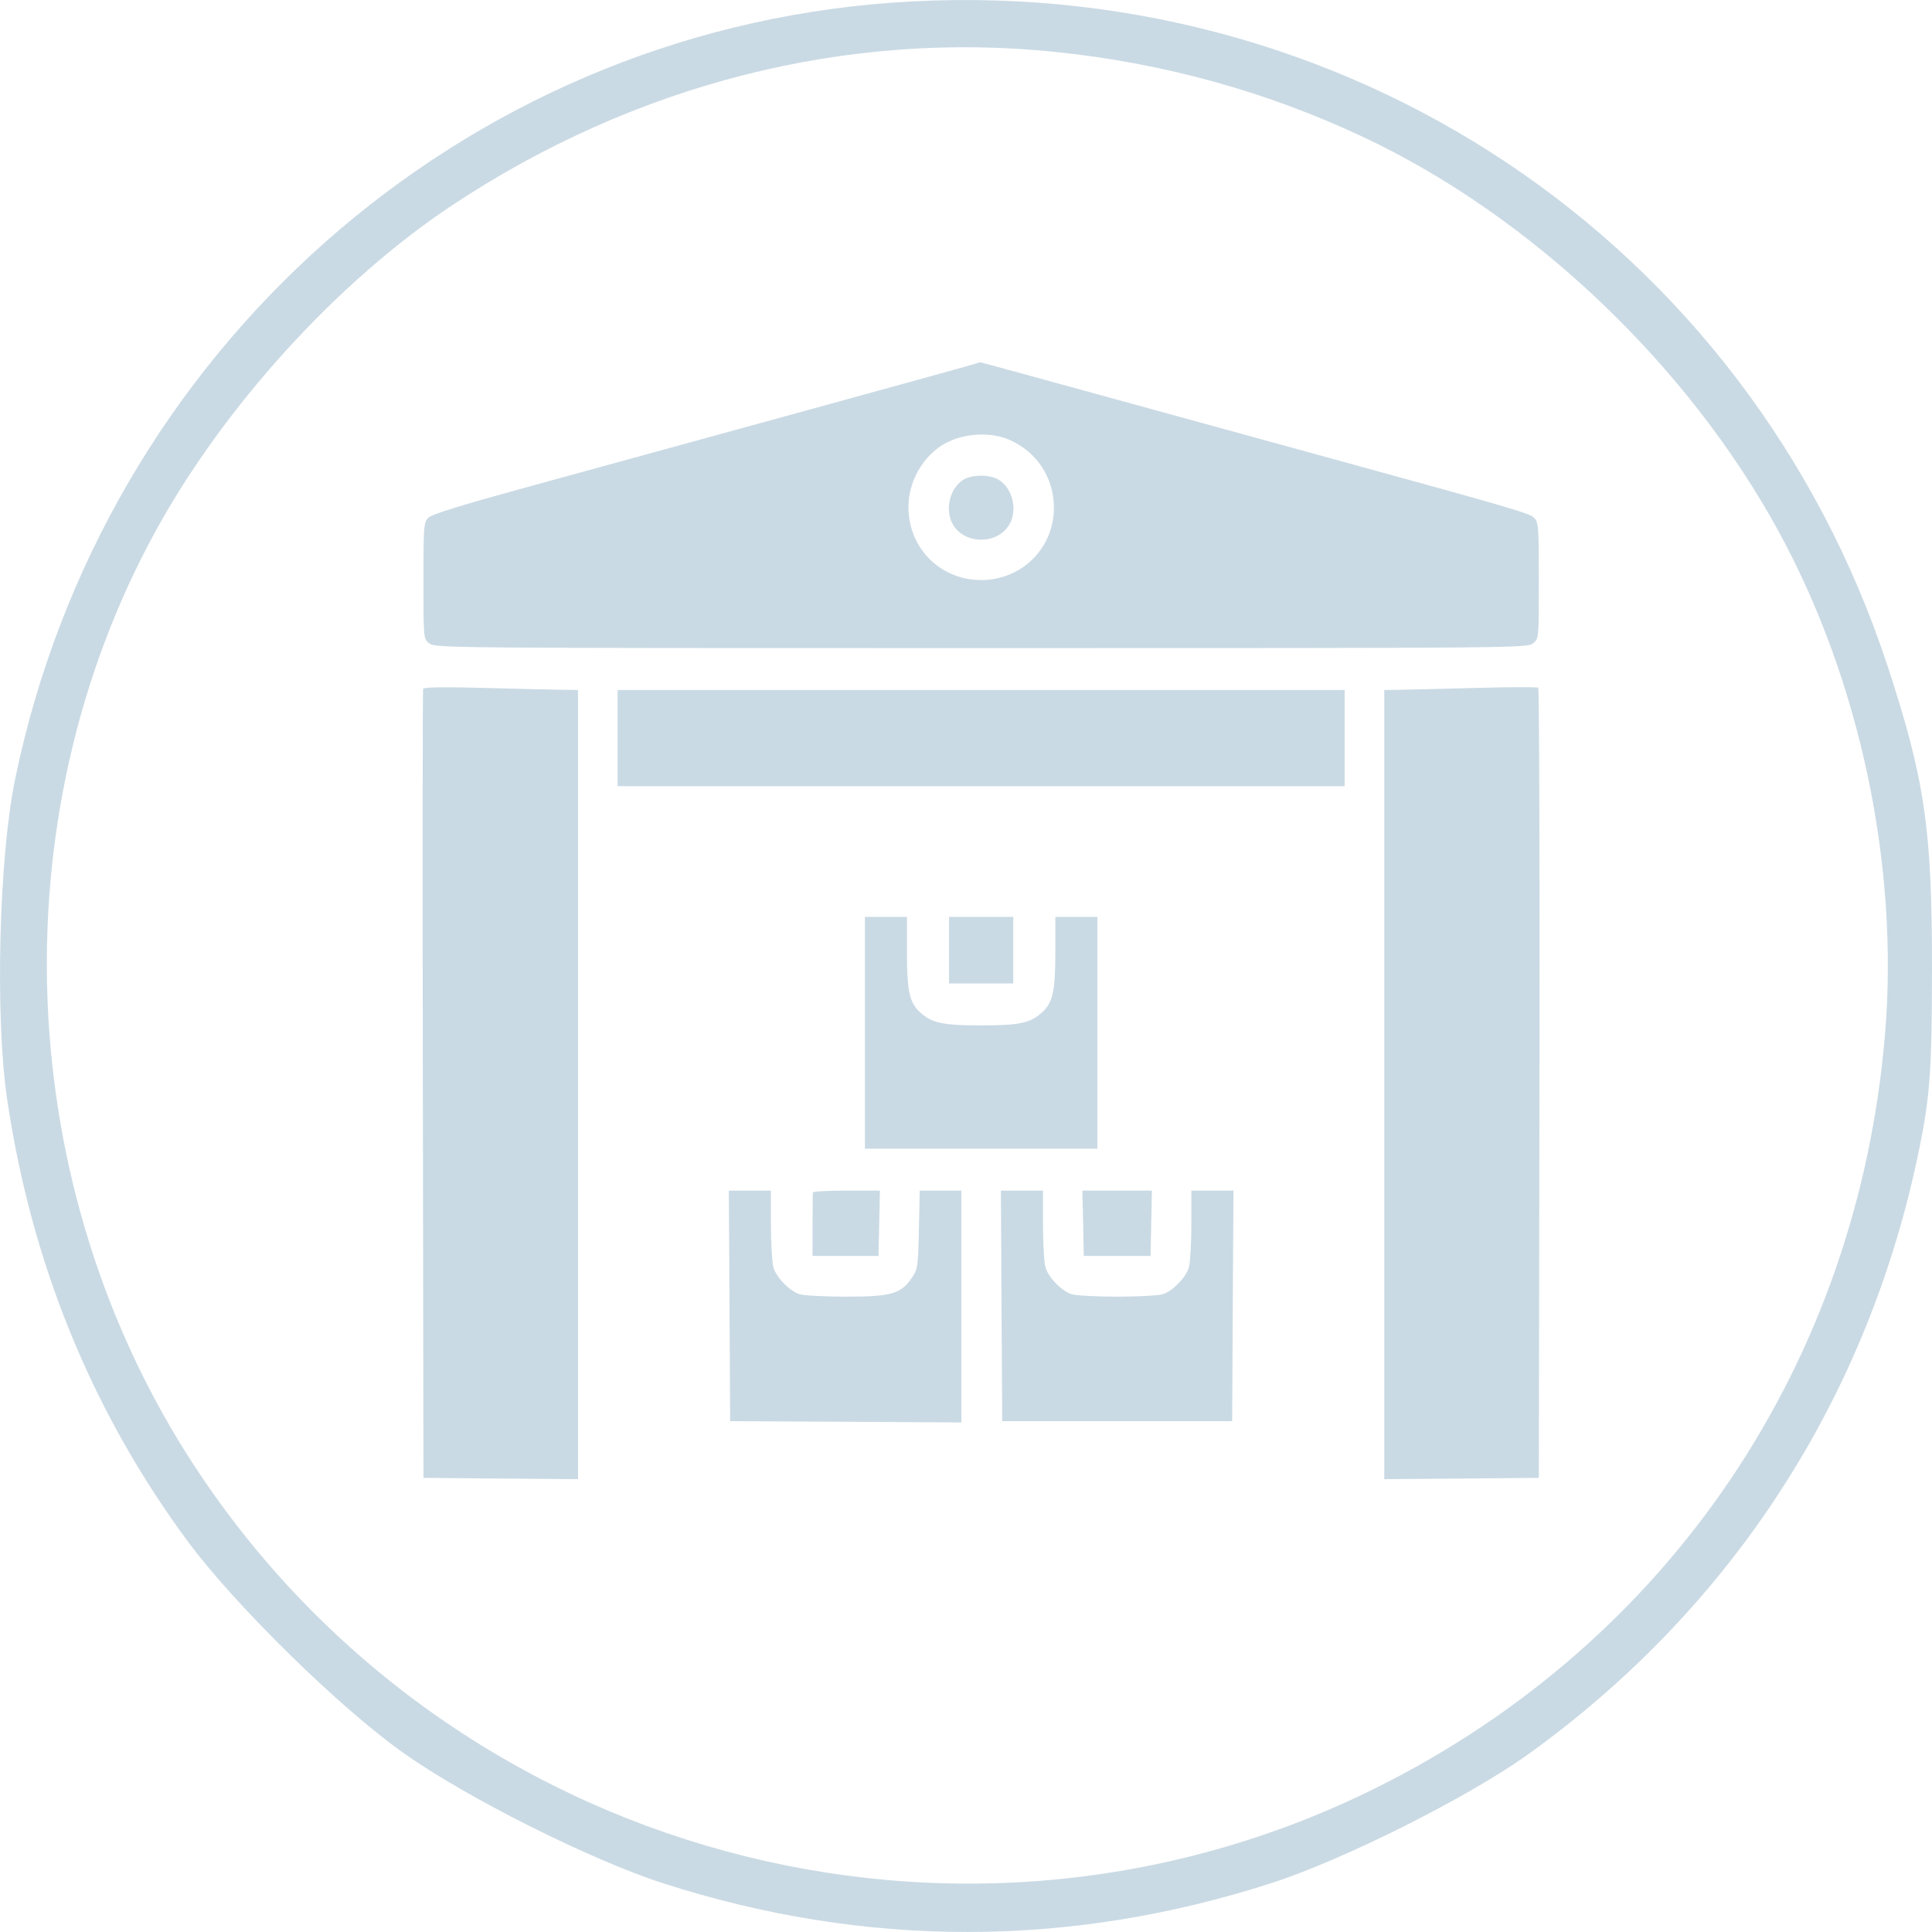
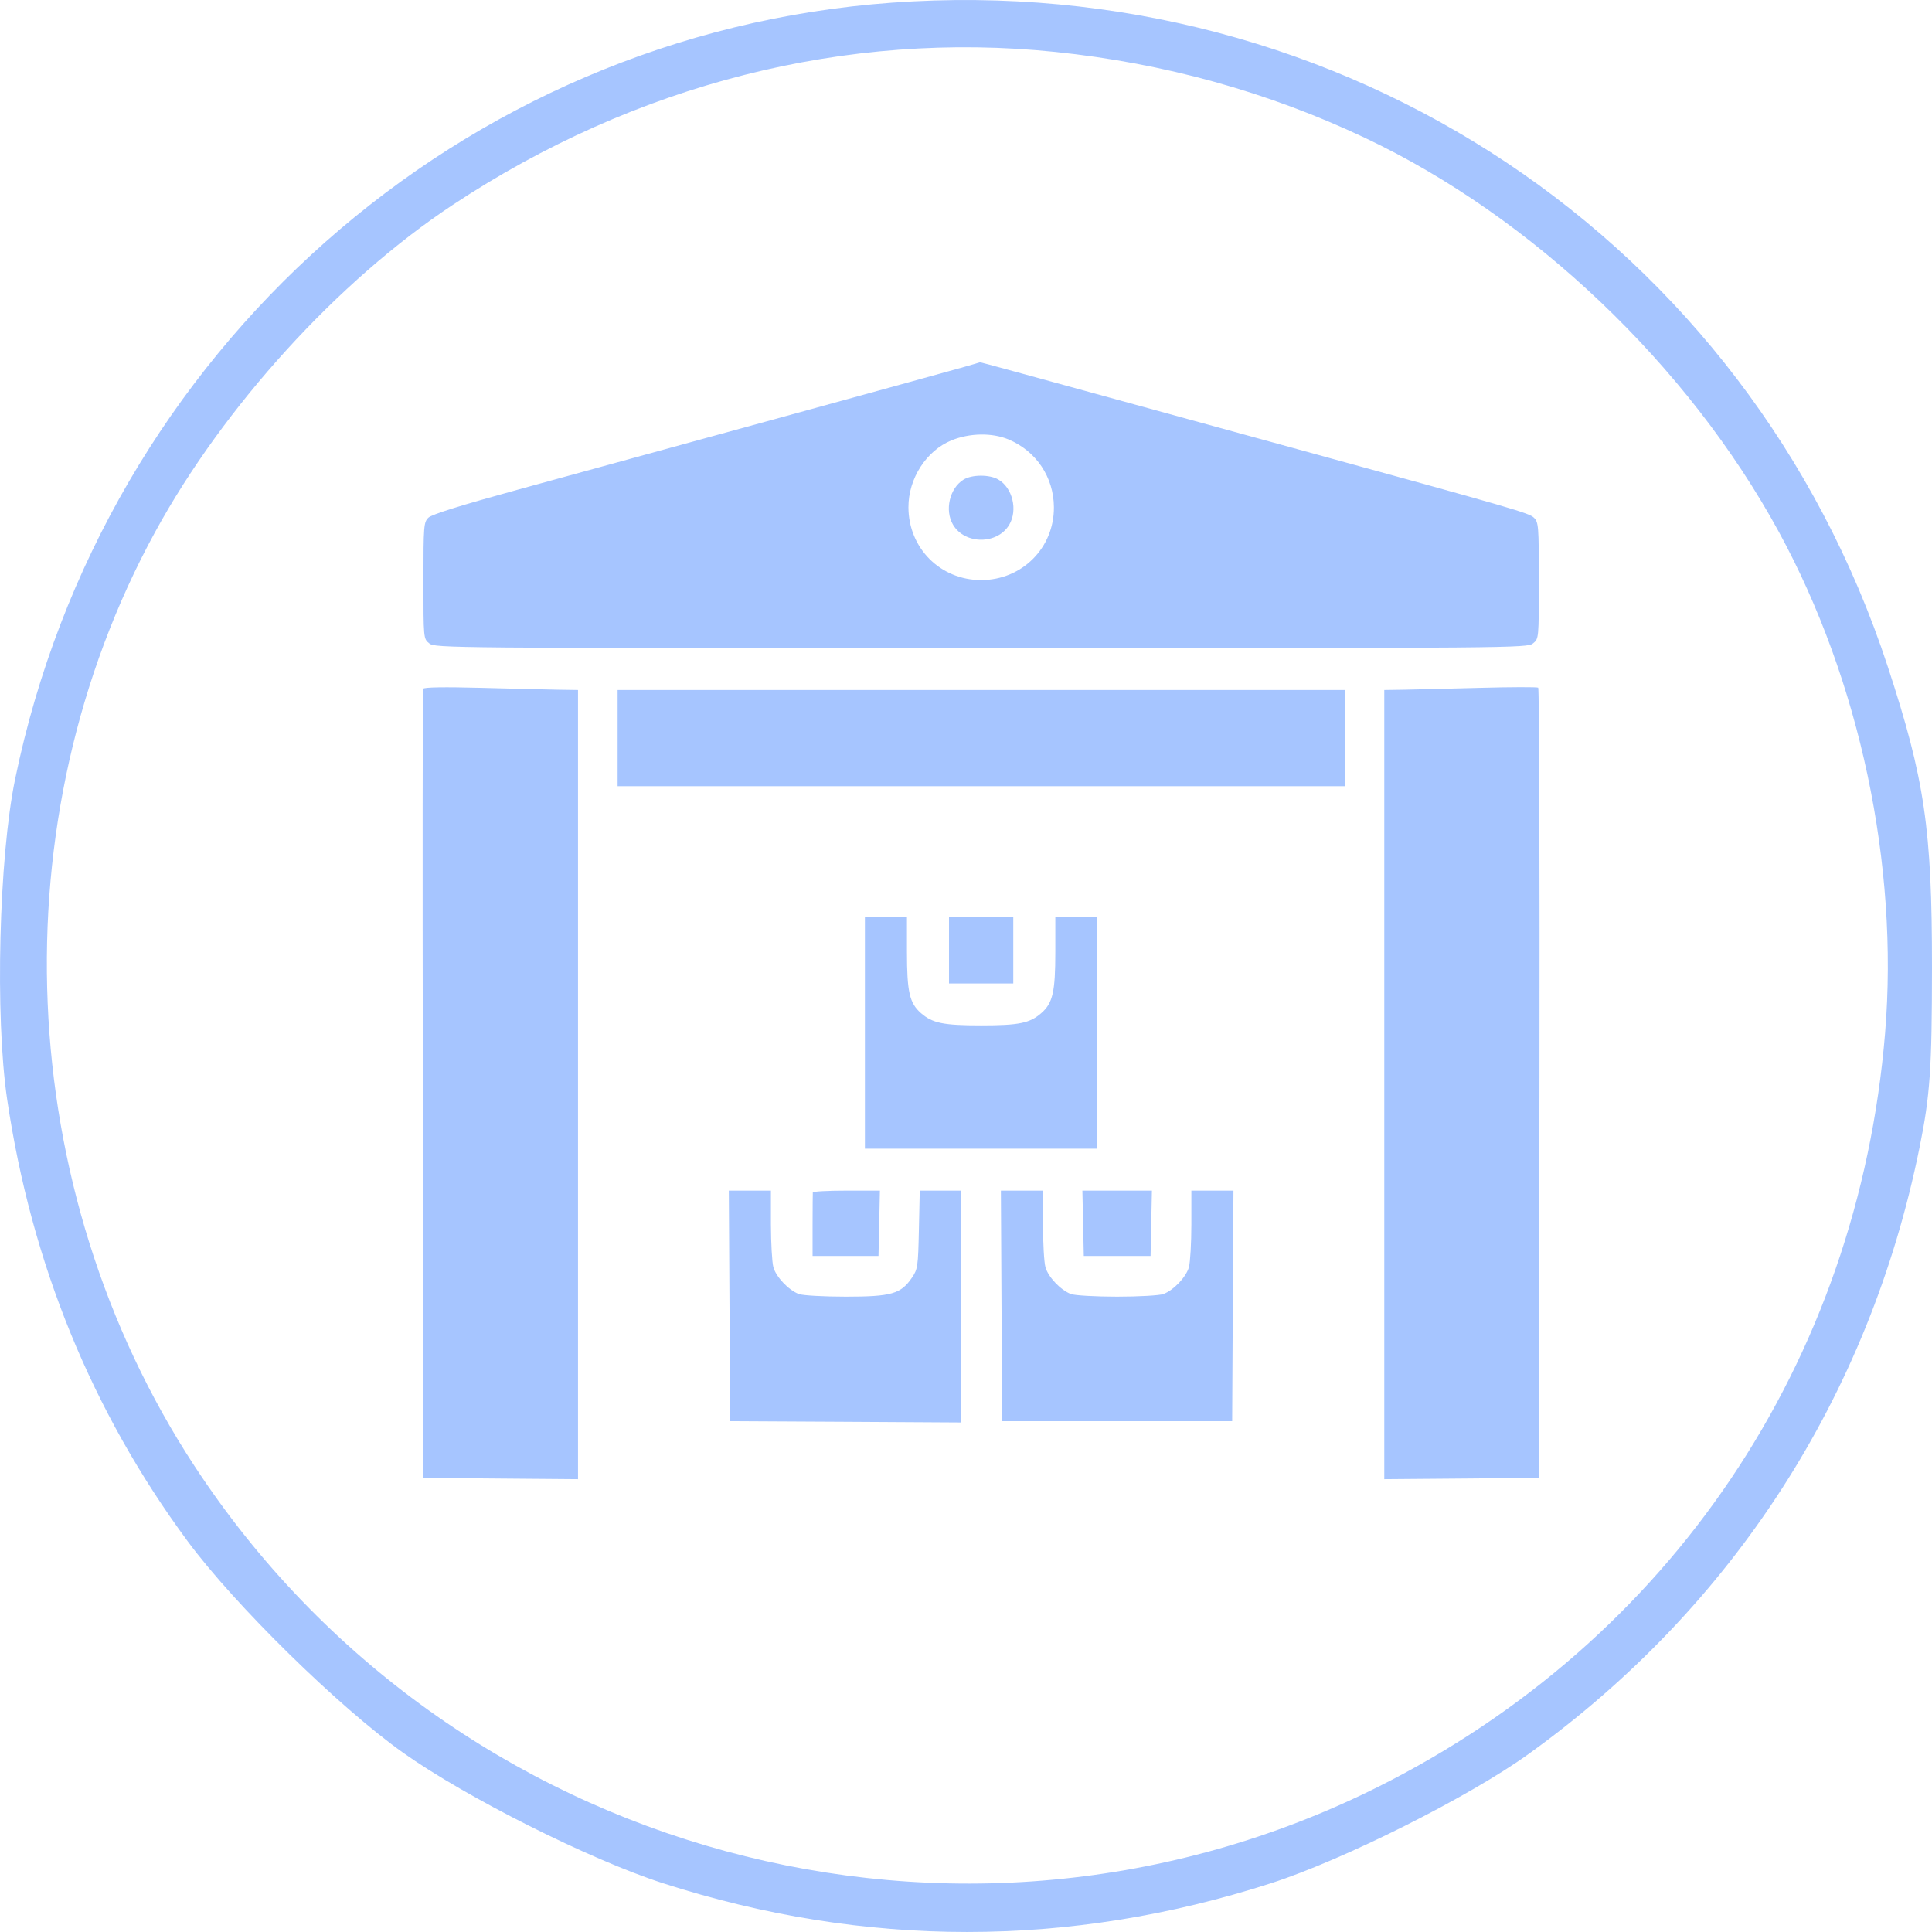
<svg xmlns="http://www.w3.org/2000/svg" width="34" height="34" viewBox="0 0 34 34" fill="none">
-   <path fill-rule="evenodd" clip-rule="evenodd" d="M16.962 6.459C16.68 6.54 11.979 7.832 9.128 8.613C8.112 8.892 7.598 9.052 7.539 9.11C7.457 9.19 7.452 9.252 7.452 10.217C7.452 11.239 7.452 11.24 7.555 11.323C7.655 11.404 7.87 11.406 17.267 11.406C26.663 11.406 26.878 11.404 26.978 11.323C27.081 11.24 27.081 11.239 27.081 10.217C27.081 9.252 27.076 9.19 26.994 9.11C26.91 9.028 26.642 8.95 22.837 7.906C17.781 6.517 17.248 6.371 17.247 6.375C17.246 6.377 17.117 6.415 16.962 6.459ZM17.747 7.733C18.236 7.938 18.544 8.398 18.547 8.926C18.552 9.641 17.985 10.208 17.267 10.208C16.549 10.208 15.988 9.646 15.987 8.927C15.986 8.421 16.301 7.932 16.744 7.75C17.065 7.619 17.459 7.613 17.747 7.733ZM16.956 8.441C16.711 8.592 16.621 8.98 16.772 9.234C16.98 9.586 17.553 9.586 17.761 9.234C17.914 8.976 17.82 8.586 17.569 8.439C17.416 8.348 17.104 8.349 16.956 8.441ZM7.446 12.122C7.437 12.146 7.435 15.28 7.441 19.087L7.452 26.008L8.812 26.02L10.172 26.031V19.087V12.143L9.835 12.138C9.649 12.135 9.04 12.12 8.48 12.105C7.817 12.088 7.457 12.093 7.446 12.122ZM26.036 12.105C25.486 12.12 24.884 12.134 24.698 12.138L24.361 12.143V19.087V26.031L25.721 26.02L27.081 26.008L27.092 19.067C27.098 15.25 27.088 12.115 27.07 12.102C27.052 12.089 26.587 12.09 26.036 12.105ZM10.869 12.989V13.836H17.267H23.664V12.989V12.143H17.267H10.869V12.989ZM15.221 18.175V20.215H17.267H19.312V18.175V16.136H18.942H18.572V16.749C18.572 17.456 18.527 17.652 18.326 17.828C18.123 18.006 17.934 18.045 17.267 18.045C16.599 18.045 16.41 18.006 16.206 17.828C16.006 17.652 15.961 17.456 15.961 16.749V16.136H15.591H15.221V18.175ZM16.701 16.722V17.307H17.267H17.832V16.722V16.136H17.267H16.701V16.722ZM12.838 22.982L12.849 25.01L14.884 25.021L16.918 25.033V22.993V20.953H16.552H16.186L16.171 21.64C16.157 22.288 16.151 22.335 16.048 22.486C15.854 22.771 15.687 22.819 14.884 22.819C14.495 22.819 14.127 22.798 14.059 22.773C13.877 22.704 13.659 22.474 13.61 22.3C13.587 22.215 13.568 21.878 13.567 21.549L13.567 20.953H13.197H12.826L12.838 22.982ZM14.304 20.985C14.302 21.003 14.301 21.262 14.3 21.56L14.3 22.103H14.88H15.46L15.473 21.528L15.485 20.953H14.896C14.572 20.953 14.306 20.967 14.304 20.985ZM17.625 22.982L17.637 25.01H19.66H21.684L21.695 22.982L21.707 20.953H21.336H20.966L20.966 21.549C20.966 21.878 20.946 22.215 20.923 22.3C20.874 22.474 20.656 22.704 20.474 22.773C20.406 22.798 20.041 22.819 19.66 22.819C19.279 22.819 18.915 22.798 18.847 22.773C18.665 22.704 18.447 22.474 18.398 22.3C18.374 22.215 18.355 21.878 18.355 21.549L18.355 20.953H17.984H17.614L17.625 22.982ZM19.061 21.528L19.073 22.103H19.66H20.248L20.26 21.528L20.272 20.953H19.66H19.048L19.061 21.528Z" fill="#CADAE4" />
-   <path fill-rule="evenodd" clip-rule="evenodd" d="M15.698 0.047C8.128 0.593 1.823 6.175 0.266 13.711C-0.019 15.089 -0.089 17.888 0.125 19.341C0.552 22.235 1.618 24.844 3.306 27.128C4.132 28.244 5.963 30.042 7.091 30.843C8.198 31.63 10.387 32.729 11.665 33.141C15.22 34.286 18.816 34.286 22.371 33.141C23.645 32.73 25.844 31.627 26.896 30.871C30.498 28.281 32.895 24.565 33.78 20.199C33.967 19.277 33.999 18.809 34 17.03C34.001 14.591 33.872 13.714 33.224 11.738C30.763 4.229 23.634 -0.526 15.698 0.047ZM18.575 0.914C20.488 1.112 22.31 1.617 24.015 2.423C26.964 3.817 29.706 6.426 31.305 9.36C32.73 11.975 33.418 15.219 33.175 18.177C32.699 23.971 29.395 28.879 24.238 31.453C16.9 35.114 7.922 32.674 3.419 25.794C0.229 20.921 -0.042 14.434 2.731 9.36C3.935 7.155 5.95 4.942 7.967 3.606C11.184 1.476 14.897 0.534 18.575 0.914Z" fill="#CADAE4" />
+   <path fill-rule="evenodd" clip-rule="evenodd" d="M16.962 6.459C16.68 6.54 11.979 7.832 9.128 8.613C8.112 8.892 7.598 9.052 7.539 9.11C7.457 9.19 7.452 9.252 7.452 10.217C7.452 11.239 7.452 11.24 7.555 11.323C7.655 11.404 7.87 11.406 17.267 11.406C26.663 11.406 26.878 11.404 26.978 11.323C27.081 11.24 27.081 11.239 27.081 10.217C27.081 9.252 27.076 9.19 26.994 9.11C26.91 9.028 26.642 8.95 22.837 7.906C17.781 6.517 17.248 6.371 17.247 6.375C17.246 6.377 17.117 6.415 16.962 6.459ZM17.747 7.733C18.236 7.938 18.544 8.398 18.547 8.926C18.552 9.641 17.985 10.208 17.267 10.208C16.549 10.208 15.988 9.646 15.987 8.927C15.986 8.421 16.301 7.932 16.744 7.75C17.065 7.619 17.459 7.613 17.747 7.733ZM16.956 8.441C16.711 8.592 16.621 8.98 16.772 9.234C16.98 9.586 17.553 9.586 17.761 9.234C17.914 8.976 17.82 8.586 17.569 8.439C17.416 8.348 17.104 8.349 16.956 8.441ZM7.446 12.122C7.437 12.146 7.435 15.28 7.441 19.087L7.452 26.008L8.812 26.02L10.172 26.031V19.087V12.143L9.835 12.138C9.649 12.135 9.04 12.12 8.48 12.105C7.817 12.088 7.457 12.093 7.446 12.122ZM26.036 12.105C25.486 12.12 24.884 12.134 24.698 12.138L24.361 12.143V19.087V26.031L25.721 26.02L27.081 26.008L27.092 19.067C27.098 15.25 27.088 12.115 27.07 12.102C27.052 12.089 26.587 12.09 26.036 12.105ZM10.869 12.989V13.836H17.267H23.664V12.989V12.143H17.267H10.869V12.989ZM15.221 18.175V20.215H17.267H19.312V18.175V16.136H18.942H18.572V16.749C18.572 17.456 18.527 17.652 18.326 17.828C18.123 18.006 17.934 18.045 17.267 18.045C16.599 18.045 16.41 18.006 16.206 17.828C16.006 17.652 15.961 17.456 15.961 16.749V16.136H15.591H15.221V18.175ZM16.701 16.722V17.307H17.267H17.832V16.722V16.136H17.267H16.701V16.722ZM12.838 22.982L12.849 25.01L14.884 25.021L16.918 25.033V22.993V20.953H16.552H16.186L16.171 21.64C16.157 22.288 16.151 22.335 16.048 22.486C15.854 22.771 15.687 22.819 14.884 22.819C14.495 22.819 14.127 22.798 14.059 22.773C13.877 22.704 13.659 22.474 13.61 22.3C13.587 22.215 13.568 21.878 13.567 21.549L13.567 20.953H13.197H12.826L12.838 22.982ZM14.304 20.985C14.302 21.003 14.301 21.262 14.3 21.56L14.3 22.103H14.88H15.46L15.473 21.528L15.485 20.953H14.896C14.572 20.953 14.306 20.967 14.304 20.985ZM17.625 22.982L17.637 25.01H19.66H21.684L21.695 22.982L21.707 20.953H21.336H20.966L20.966 21.549C20.966 21.878 20.946 22.215 20.923 22.3C20.874 22.474 20.656 22.704 20.474 22.773C20.406 22.798 20.041 22.819 19.66 22.819C19.279 22.819 18.915 22.798 18.847 22.773C18.665 22.704 18.447 22.474 18.398 22.3C18.374 22.215 18.355 21.878 18.355 21.549L18.355 20.953H17.984H17.614L17.625 22.982ZM19.061 21.528L19.073 22.103H19.66H20.248L20.26 21.528L20.272 20.953H19.66H19.048L19.061 21.528Z" fill="#A6C5FF" />
+   <path fill-rule="evenodd" clip-rule="evenodd" d="M15.698 0.047C8.128 0.593 1.823 6.175 0.266 13.711C-0.019 15.089 -0.089 17.888 0.125 19.341C0.552 22.235 1.618 24.844 3.306 27.128C4.132 28.244 5.963 30.042 7.091 30.843C8.198 31.63 10.387 32.729 11.665 33.141C15.22 34.286 18.816 34.286 22.371 33.141C23.645 32.73 25.844 31.627 26.896 30.871C30.498 28.281 32.895 24.565 33.78 20.199C33.967 19.277 33.999 18.809 34 17.03C34.001 14.591 33.872 13.714 33.224 11.738C30.763 4.229 23.634 -0.526 15.698 0.047ZM18.575 0.914C20.488 1.112 22.31 1.617 24.015 2.423C26.964 3.817 29.706 6.426 31.305 9.36C32.73 11.975 33.418 15.219 33.175 18.177C32.699 23.971 29.395 28.879 24.238 31.453C16.9 35.114 7.922 32.674 3.419 25.794C0.229 20.921 -0.042 14.434 2.731 9.36C3.935 7.155 5.95 4.942 7.967 3.606C11.184 1.476 14.897 0.534 18.575 0.914Z" fill="#A6C5FF" />
</svg>
